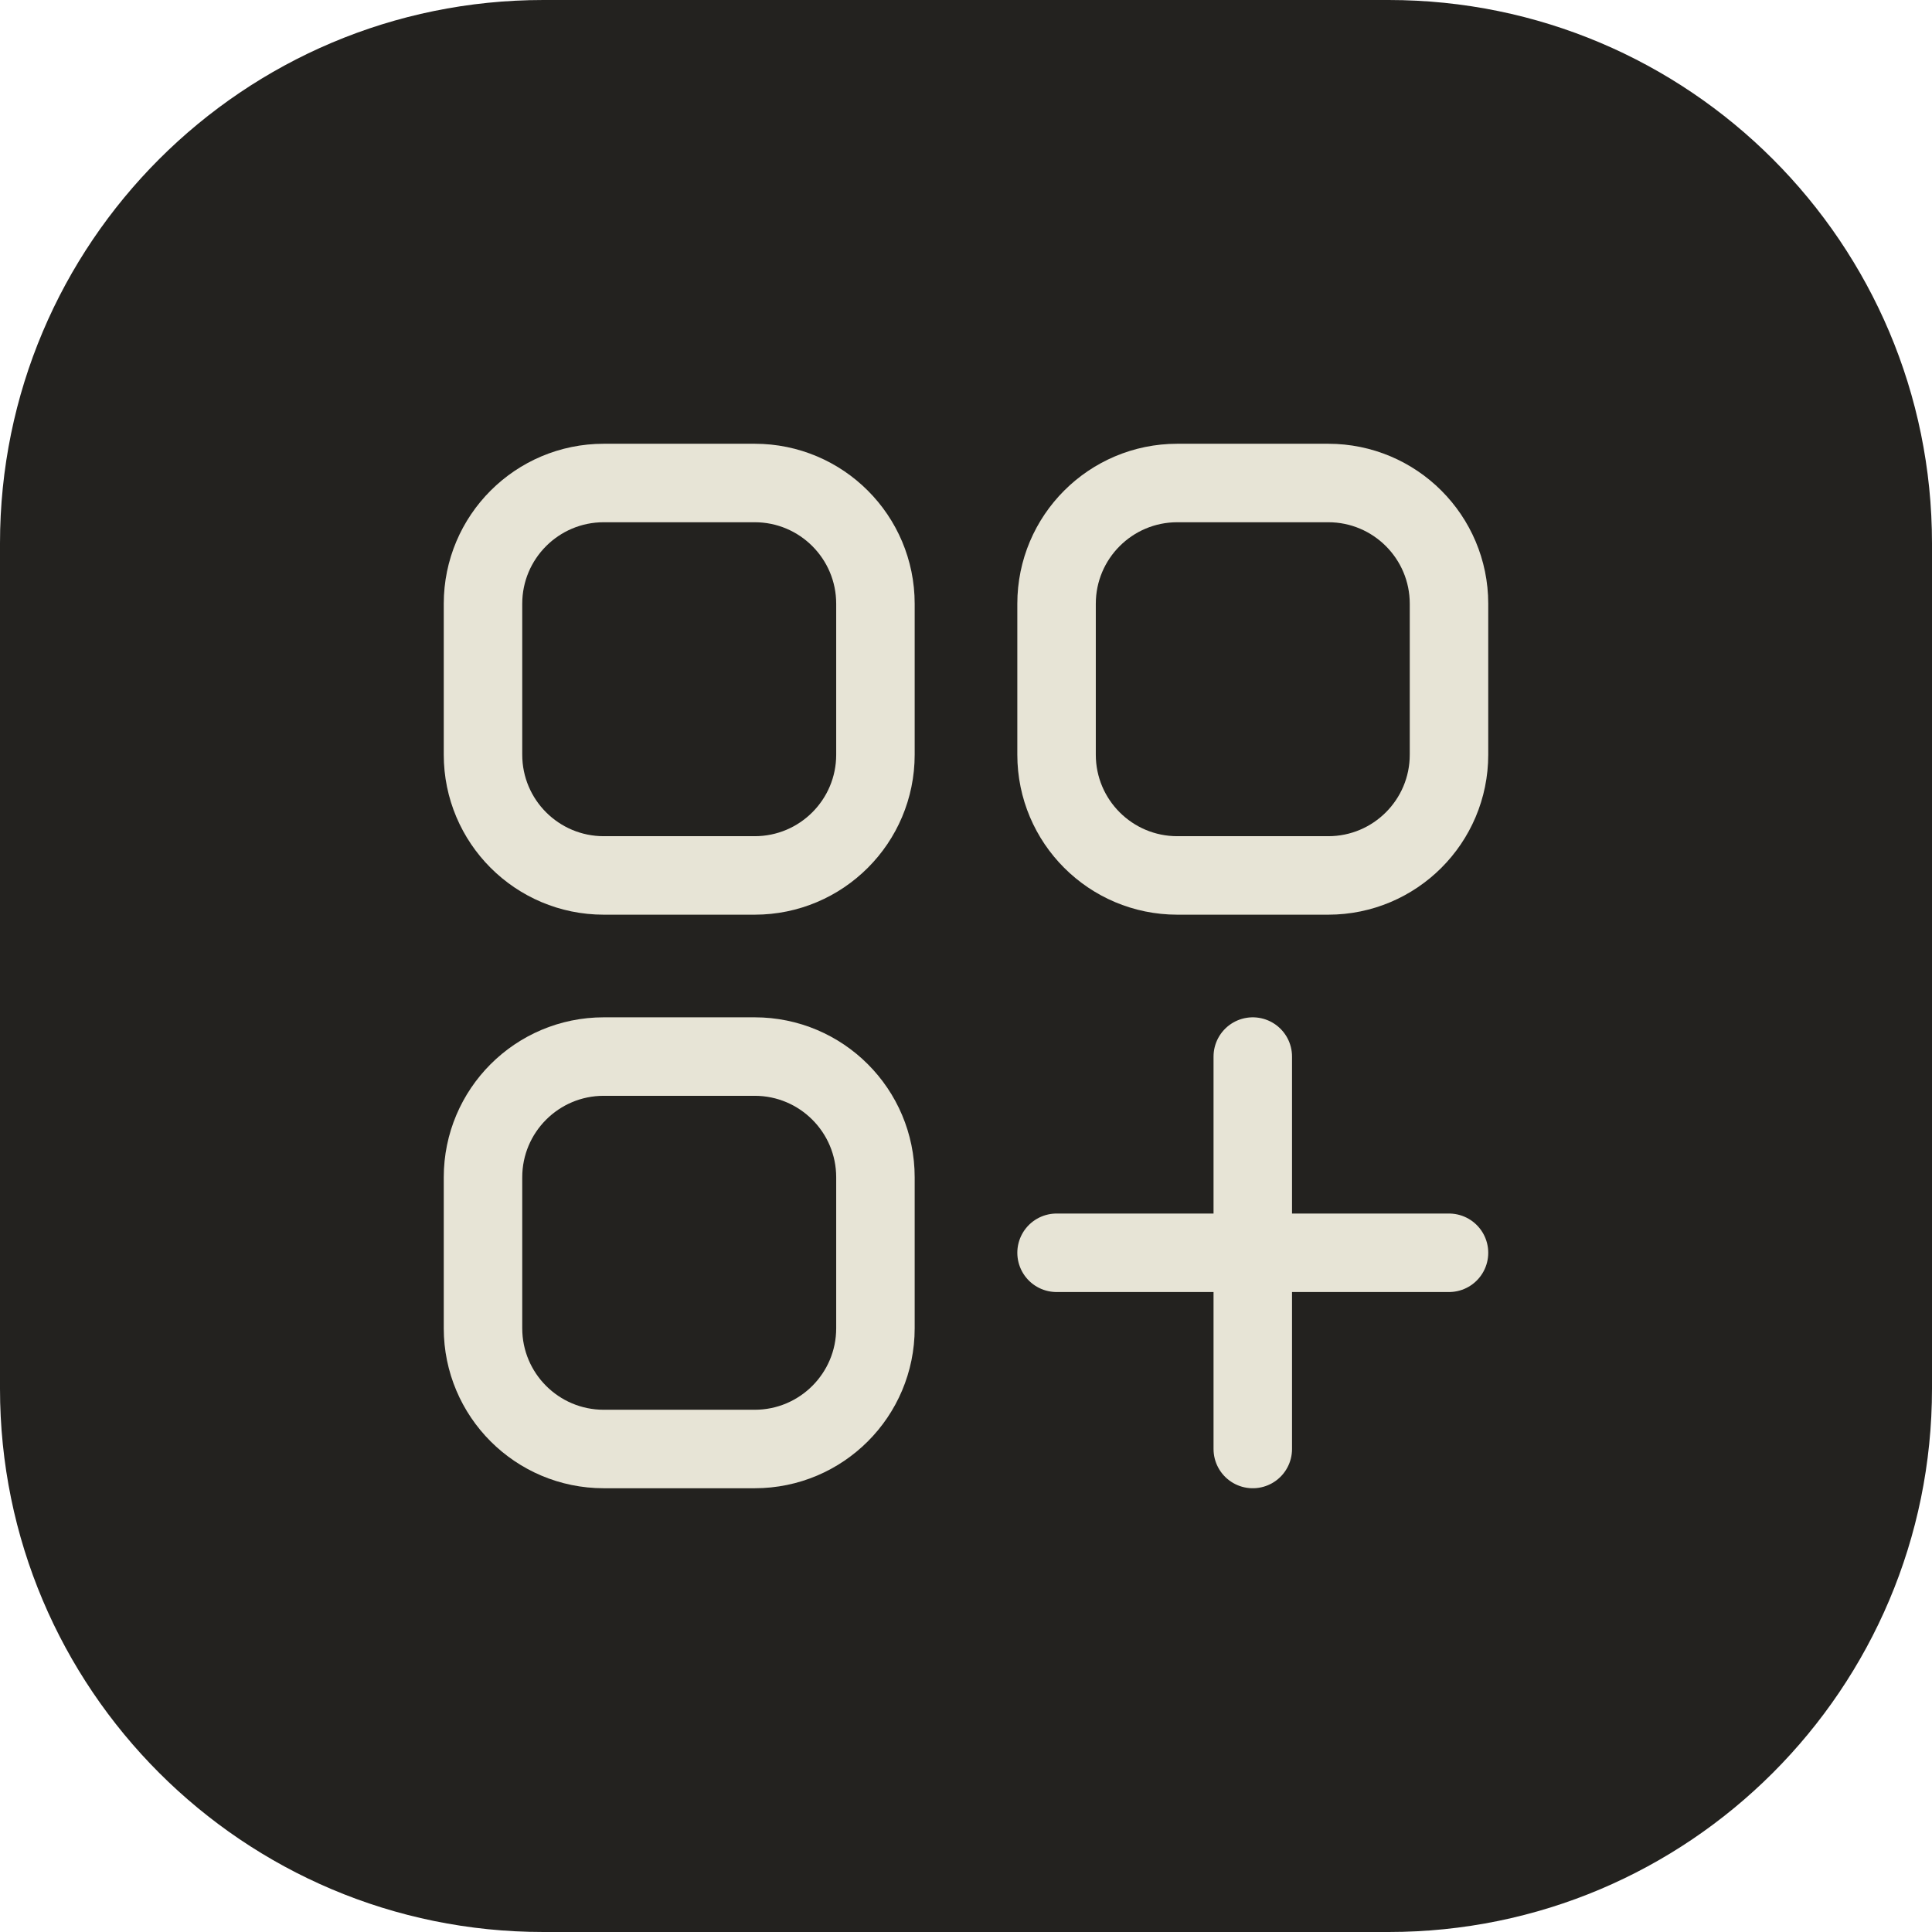
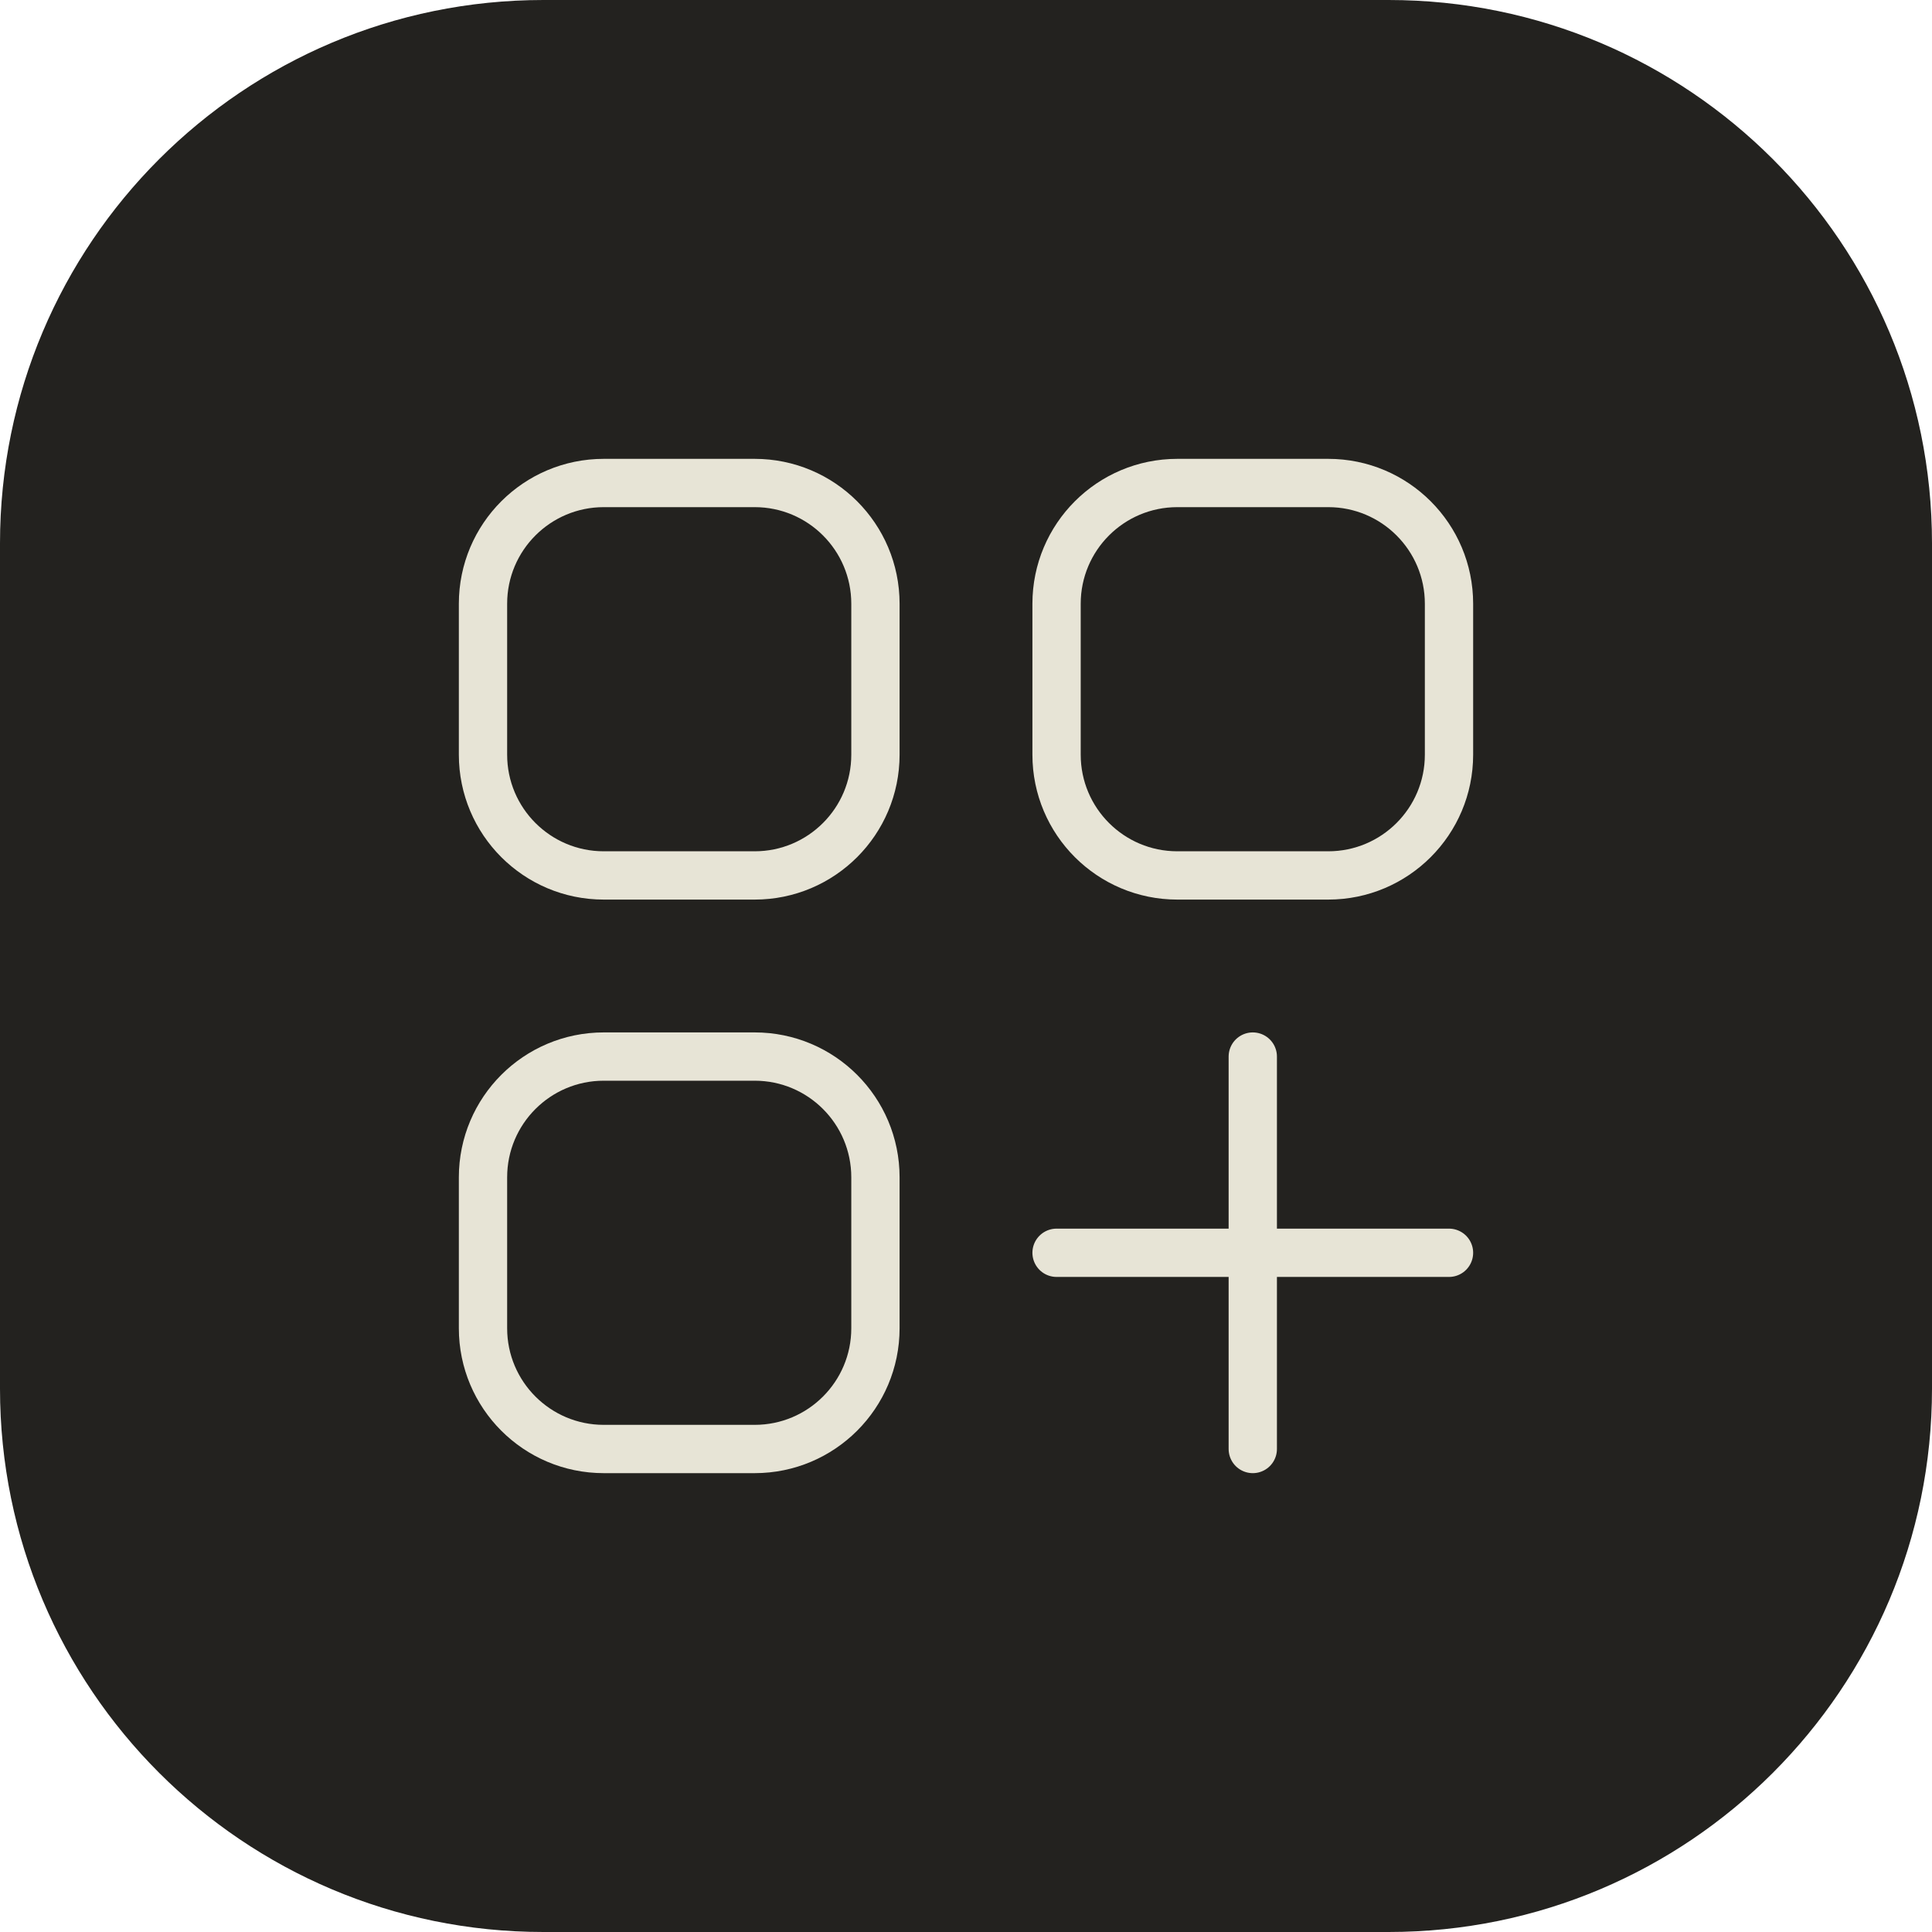
<svg xmlns="http://www.w3.org/2000/svg" viewBox="0 0 64 64" fill="none">
  <rect width="64" height="64" rx="18" fill="#23221F" />
-   <g stroke="#E7E4D6" stroke-width="2.6" stroke-linecap="round" stroke-linejoin="round">
+   <g stroke="#E7E4D6" stroke-width="1.6" stroke-linecap="round" stroke-linejoin="round">
    <rect x="16" y="16" width="13" height="13" rx="4" />
    <rect x="35" y="16" width="13" height="13" rx="4" />
    <rect x="16" y="35" width="13" height="13" rx="4" />
    <path d="M41.5 35v13M35 41.5h13" />
  </g>
</svg>
